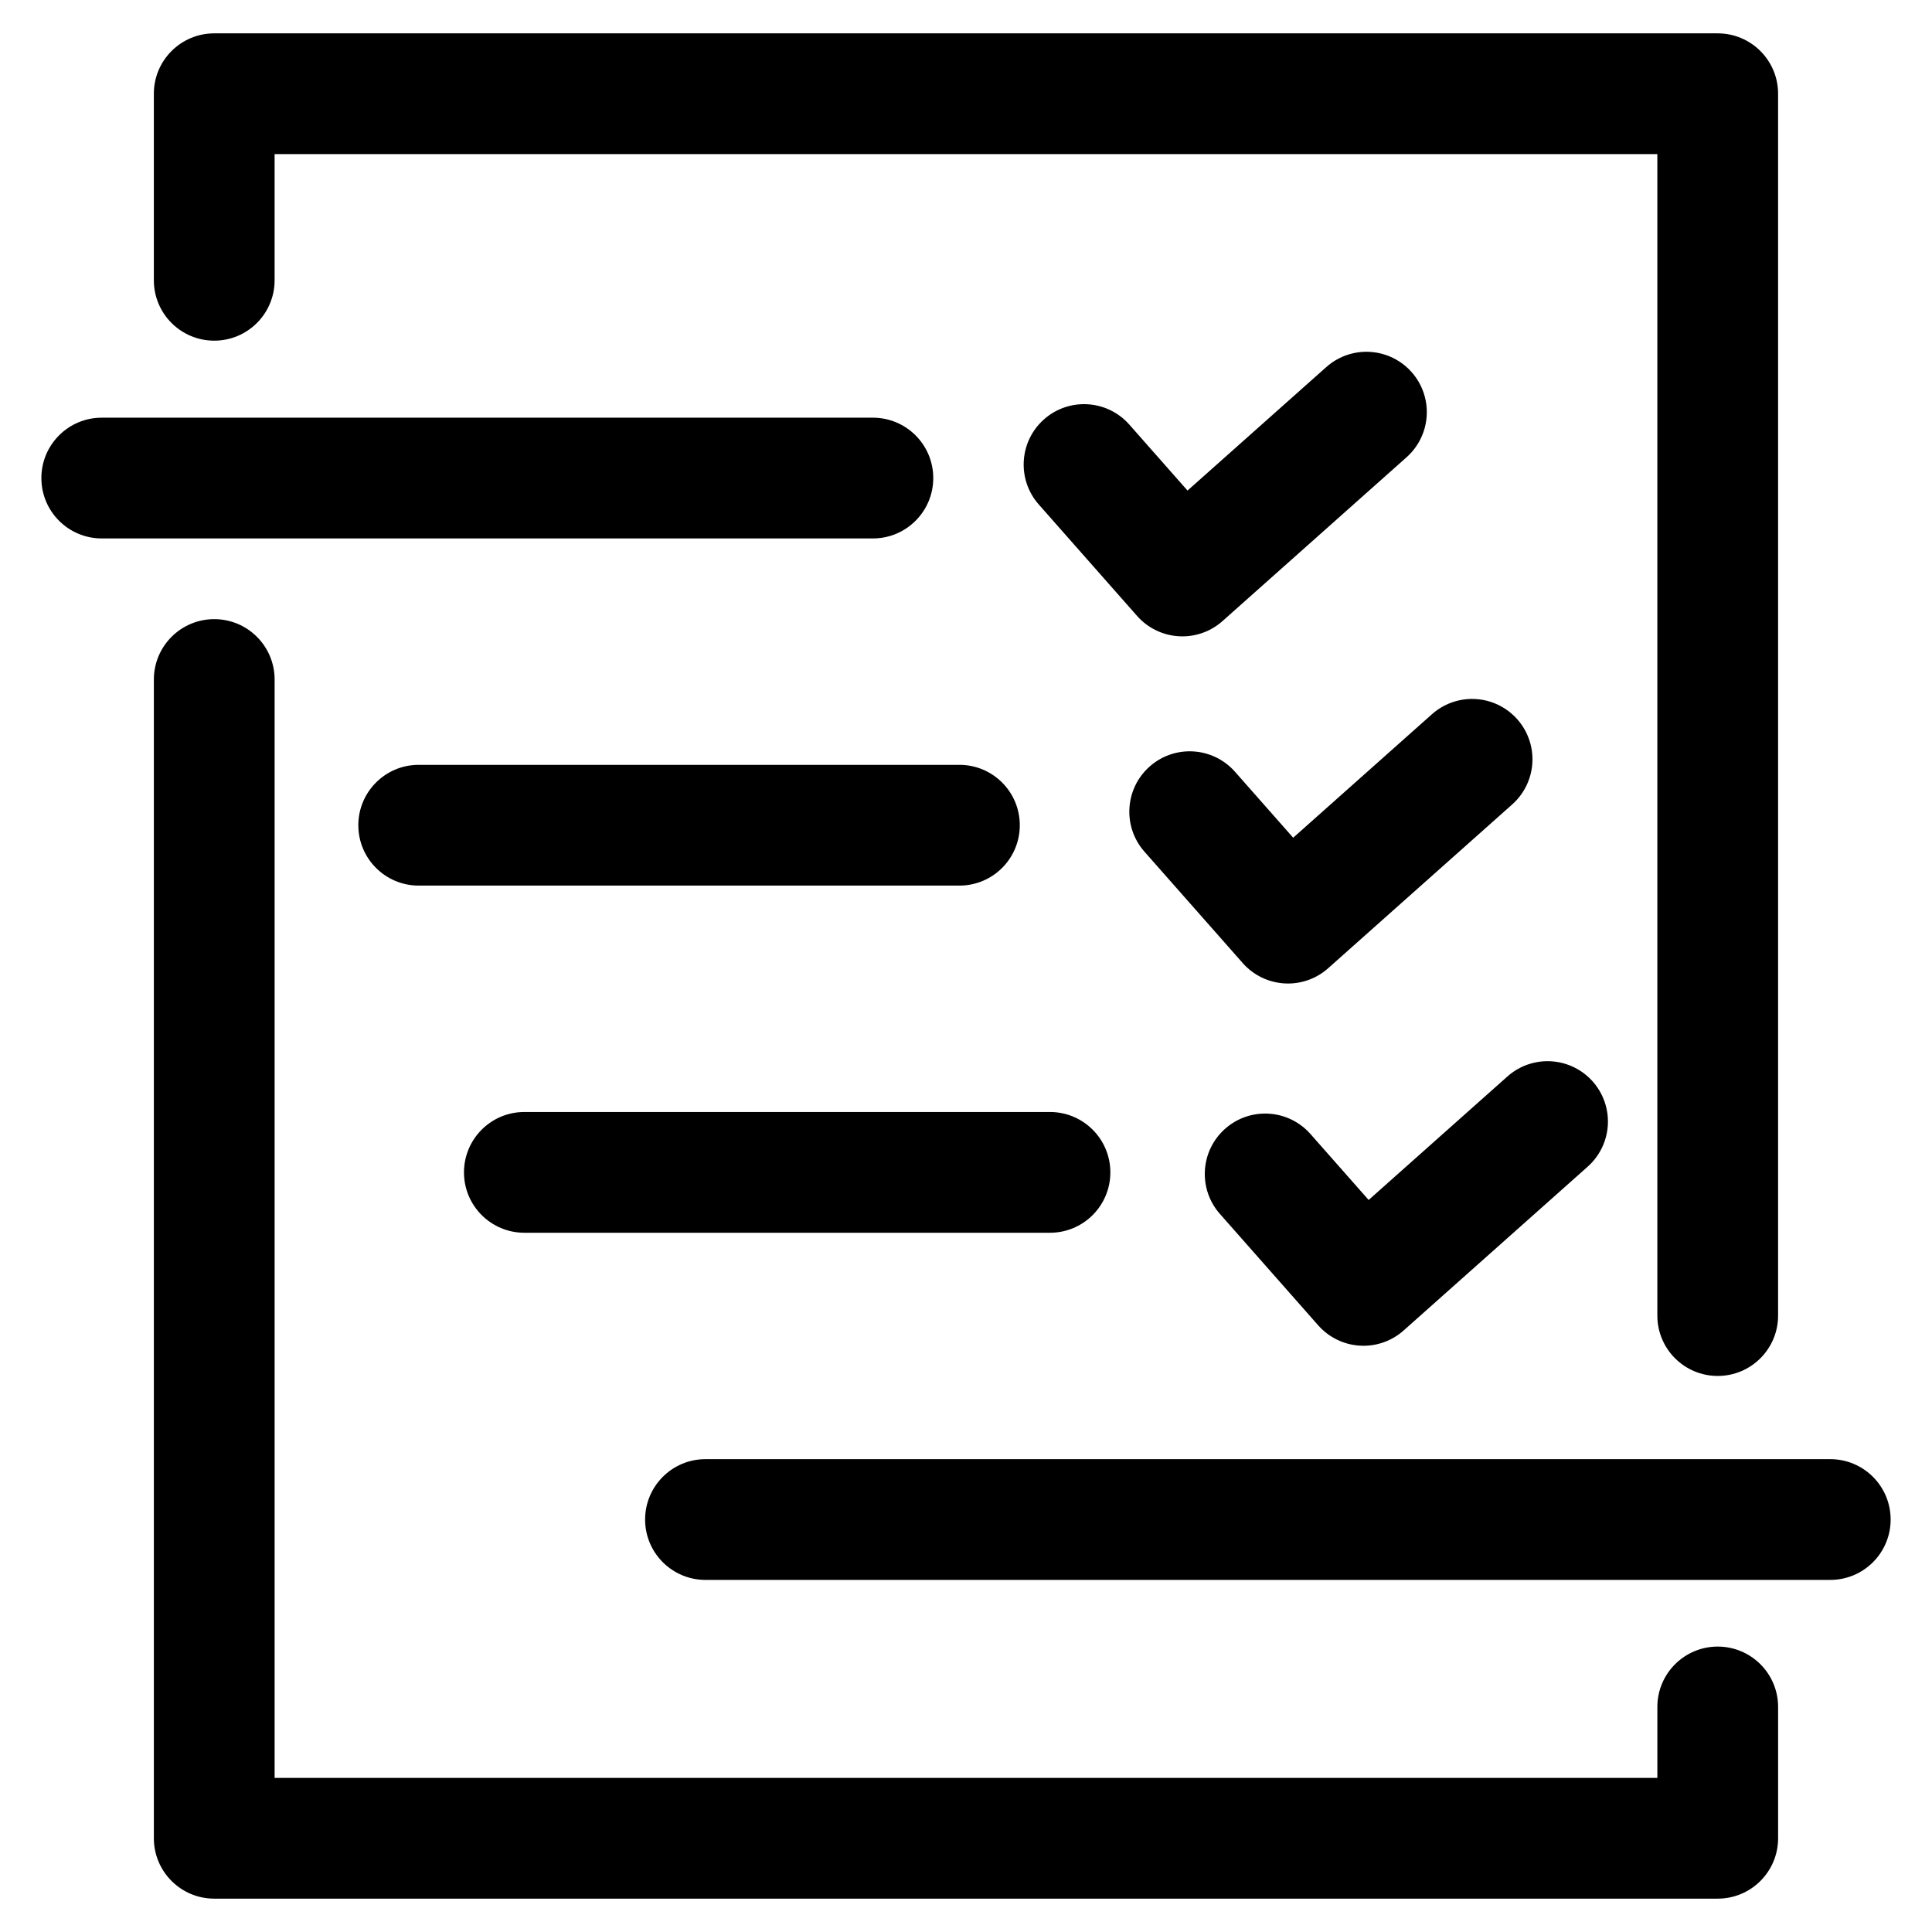
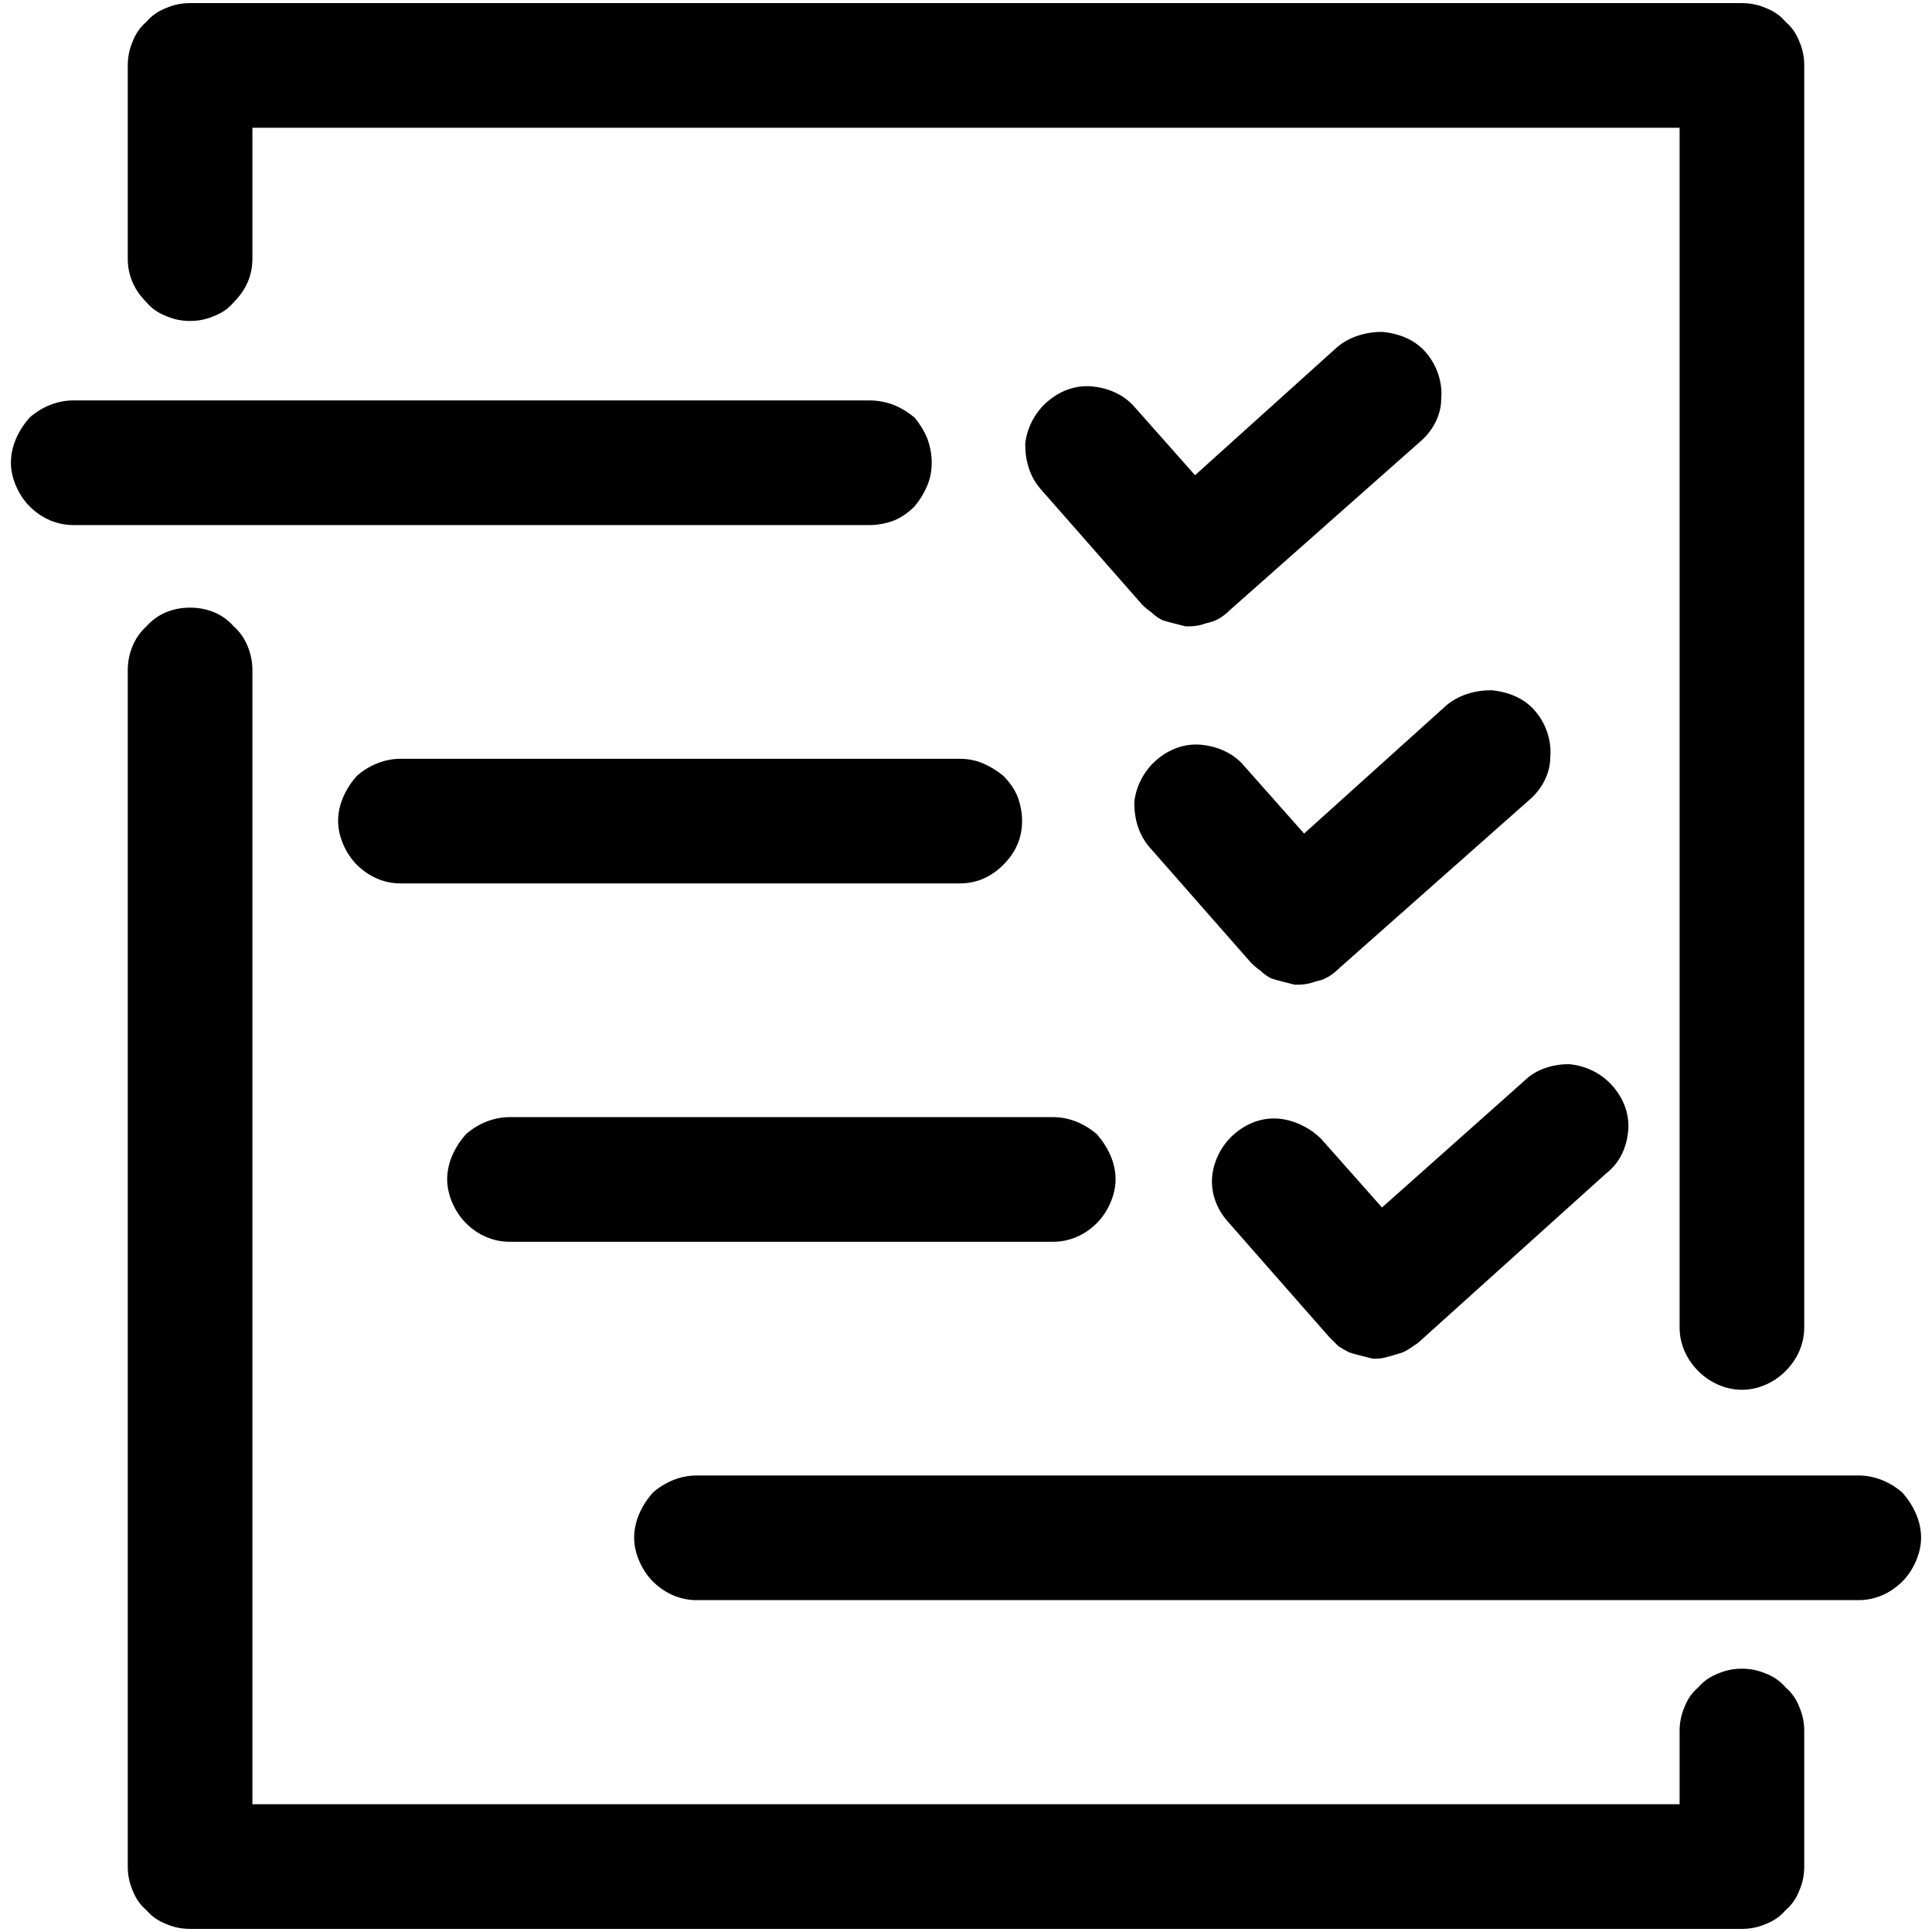
- <svg xmlns="http://www.w3.org/2000/svg" version="1.1" width="512" height="512" x="0" y="0" viewBox="0 0 128 128" style="enable-background:new 0 0 512 512" xml:space="preserve" class="">
-   <g>
-     <path d="M14.193 22.57a4 4 0 0 0 4-4v-8.36h91.61v76.95a4 4 0 0 0 8 0V6.21a4 4 0 0 0-4-4h-99.61a4 4 0 0 0-4 4v12.36a4 4 0 0 0 4 4zM113.804 109.09a4 4 0 0 0-4 4v4.7h-91.61V45.02a4 4 0 0 0-8 0v76.77a4 4 0 0 0 4 4h99.61a4 4 0 0 0 4-4v-8.7a4 4 0 0 0-4-4z" fill="#000000" opacity="1" data-original="#000000" class="" />
-     <path d="M61.831 31.673a4 4 0 0 0-4-4H6.741a4 4 0 0 0 0 8h51.09a4 4 0 0 0 4-4zM67.564 54.673a4 4 0 0 0-4-4H27.74a4 4 0 0 0 0 8h35.824a4 4 0 0 0 4-4zM34.74 81.673h34.824a4 4 0 0 0 0-8H34.74a4 4 0 1 0 0 8zM121.26 96.673H46.74a4 4 0 1 0 0 8h74.52a4 4 0 1 0 0-8zM78.093 42.153c.08.005.16.008.241.008a4 4 0 0 0 2.66-1.013L93.16 30.32a4 4 0 1 0-5.318-5.976l-9.166 8.157-3.855-4.37a4 4 0 0 0-6 5.292l6.513 7.384a4 4 0 0 0 2.759 1.346zM82.334 63.807a4 4 0 0 0 2.759 1.346c.08.005.16.008.241.008a4 4 0 0 0 2.66-1.013L100.16 53.32a4 4 0 1 0-5.318-5.976l-9.166 8.157-3.855-4.37a4 4 0 0 0-6 5.292zM87.334 87.807a4 4 0 0 0 2.759 1.346c.08.005.16.008.241.008a4 4 0 0 0 2.66-1.013L105.16 77.32a4 4 0 1 0-5.318-5.976l-9.166 8.157-3.855-4.37a4 4 0 0 0-6 5.292z" fill="#000000" opacity="1" data-original="#000000" class="" />
+ <svg xmlns="http://www.w3.org/2000/svg" version="1.2" viewBox="0 0 124 124" width="124" height="124">
+   <style>
+ 		.s0 { fill: #000000 } 
+ 	</style>
+   <g id="Layer">
+     <path id="Layer" class="s0" d="m12.2 20.6q0.8 0 1.5-0.3 0.8-0.3 1.3-0.9 0.6-0.6 0.9-1.3 0.3-0.7 0.3-1.5v-8.4h91.6v77c0 1 0.4 2 1.2 2.8 0.7 0.7 1.7 1.2 2.8 1.2 1.1 0 2.1-0.5 2.8-1.2 0.8-0.8 1.2-1.8 1.2-2.8v-81q0-0.8-0.3-1.5-0.3-0.8-0.9-1.3-0.5-0.6-1.3-0.9-0.7-0.3-1.5-0.3h-99.6q-0.8 0-1.5 0.3-0.8 0.3-1.3 0.9-0.6 0.5-0.9 1.3-0.3 0.7-0.3 1.5v12.4q0 0.8 0.3 1.5 0.3 0.7 0.9 1.3 0.5 0.6 1.3 0.9 0.7 0.3 1.5 0.3zm99.6 86.5q-0.8 0-1.5 0.3-0.8 0.3-1.3 0.9-0.6 0.5-0.9 1.3-0.3 0.7-0.3 1.5v4.7h-91.6v-72.8c0-1-0.4-2.1-1.2-2.8-0.7-0.8-1.7-1.2-2.8-1.2-1.1 0-2.1 0.4-2.8 1.2-0.8 0.7-1.2 1.8-1.2 2.8v76.8q0 0.8 0.3 1.5 0.3 0.8 0.9 1.3 0.5 0.6 1.3 0.9 0.7 0.3 1.5 0.3h99.6q0.8 0 1.5-0.3 0.8-0.3 1.3-0.9 0.6-0.5 0.9-1.3 0.3-0.7 0.3-1.5v-8.7q0-0.8-0.3-1.5-0.3-0.8-0.9-1.3-0.5-0.6-1.3-0.9-0.7-0.3-1.5-0.3z" />
+     <path id="Layer" class="s0" d="m59.8 29.7q0-0.8-0.3-1.6-0.3-0.7-0.8-1.3-0.6-0.5-1.3-0.8-0.8-0.3-1.6-0.3h-51.1c-1 0-2 0.4-2.8 1.1-0.7 0.8-1.2 1.8-1.2 2.9 0 1 0.5 2.1 1.2 2.8 0.8 0.8 1.8 1.2 2.8 1.2h51.1q0.8 0 1.6-0.3 0.7-0.3 1.3-0.9 0.5-0.6 0.8-1.3 0.3-0.7 0.3-1.5zm5.8 23q0-0.8-0.3-1.6-0.3-0.7-0.9-1.3-0.6-0.5-1.3-0.8-0.7-0.3-1.5-0.3h-35.9c-1 0-2 0.4-2.8 1.1-0.7 0.8-1.2 1.8-1.2 2.9 0 1 0.5 2.1 1.2 2.8 0.8 0.8 1.8 1.2 2.8 1.2h35.9q0.8 0 1.5-0.3 0.7-0.3 1.3-0.9 0.6-0.6 0.9-1.3 0.3-0.7 0.3-1.5zm-32.9 27h34.9c1 0 2-0.4 2.8-1.2 0.7-0.7 1.2-1.8 1.2-2.8 0-1.1-0.5-2.1-1.2-2.9-0.8-0.7-1.8-1.1-2.8-1.1h-34.9c-1 0-2 0.4-2.8 1.1-0.7 0.8-1.2 1.8-1.2 2.9 0 1 0.5 2.1 1.2 2.8 0.8 0.8 1.8 1.2 2.8 1.2zm86.6 15h-74.6c-1 0-2 0.4-2.8 1.1-0.7 0.8-1.2 1.8-1.2 2.9 0 1 0.5 2.1 1.2 2.8 0.8 0.8 1.8 1.2 2.8 1.2h74.6c1 0 2-0.4 2.8-1.2 0.7-0.7 1.2-1.8 1.2-2.8 0-1.1-0.5-2.1-1.2-2.9-0.8-0.7-1.8-1.1-2.8-1.1zm-43.2-54.5q0.1 0 0.2 0 0.4 0 0.8-0.1 0.3-0.1 0.7-0.2 0.3-0.1 0.6-0.3 0.3-0.2 0.6-0.5l12.2-10.8c0.8-0.7 1.3-1.7 1.3-2.7 0.1-1.1-0.3-2.2-1-3-0.7-0.8-1.7-1.2-2.8-1.3-1 0-2.1 0.3-2.9 1l-9.1 8.2-3.9-4.4c-0.7-0.8-1.7-1.2-2.7-1.3-1.1-0.1-2.1 0.3-2.9 1-0.8 0.7-1.3 1.7-1.4 2.7 0 1.1 0.3 2.1 1 2.9l6.5 7.4q0.3 0.3 0.6 0.5 0.3 0.3 0.7 0.5 0.3 0.1 0.7 0.2 0.4 0.1 0.8 0.2zm4.2 21.6q0.3 0.3 0.6 0.5 0.3 0.3 0.7 0.5 0.3 0.1 0.7 0.2 0.4 0.1 0.8 0.2 0.1 0 0.2 0 0.4 0 0.8-0.1 0.3-0.1 0.7-0.2 0.3-0.1 0.6-0.3 0.3-0.2 0.6-0.5l12.2-10.8c0.8-0.7 1.3-1.7 1.3-2.7 0.1-1.1-0.3-2.2-1-3-0.7-0.8-1.7-1.2-2.8-1.3-1 0-2.1 0.3-2.9 1l-9.1 8.2-3.9-4.4c-0.7-0.8-1.7-1.2-2.7-1.3-1.1-0.1-2.1 0.3-2.9 1-0.8 0.7-1.3 1.7-1.4 2.7 0 1.1 0.3 2.1 1 2.9zm5 24q0.3 0.3 0.6 0.6 0.3 0.2 0.7 0.4 0.3 0.1 0.7 0.2 0.4 0.1 0.8 0.2 0.1 0 0.2 0 0.4 0 0.7-0.1 0.4-0.1 0.7-0.2 0.4-0.1 0.7-0.3 0.3-0.2 0.6-0.4l12.1-10.9c0.9-0.7 1.3-1.7 1.4-2.7 0.1-1.1-0.3-2.1-1-2.9-0.7-0.8-1.7-1.3-2.8-1.4-1 0-2.1 0.3-2.9 1.1l-9.1 8.1-3.9-4.4c-0.7-0.7-1.7-1.2-2.7-1.3-1.1-0.1-2.1 0.3-2.9 1-0.8 0.7-1.3 1.7-1.4 2.7-0.1 1.1 0.3 2.1 1 2.9z" />
  </g>
</svg>
